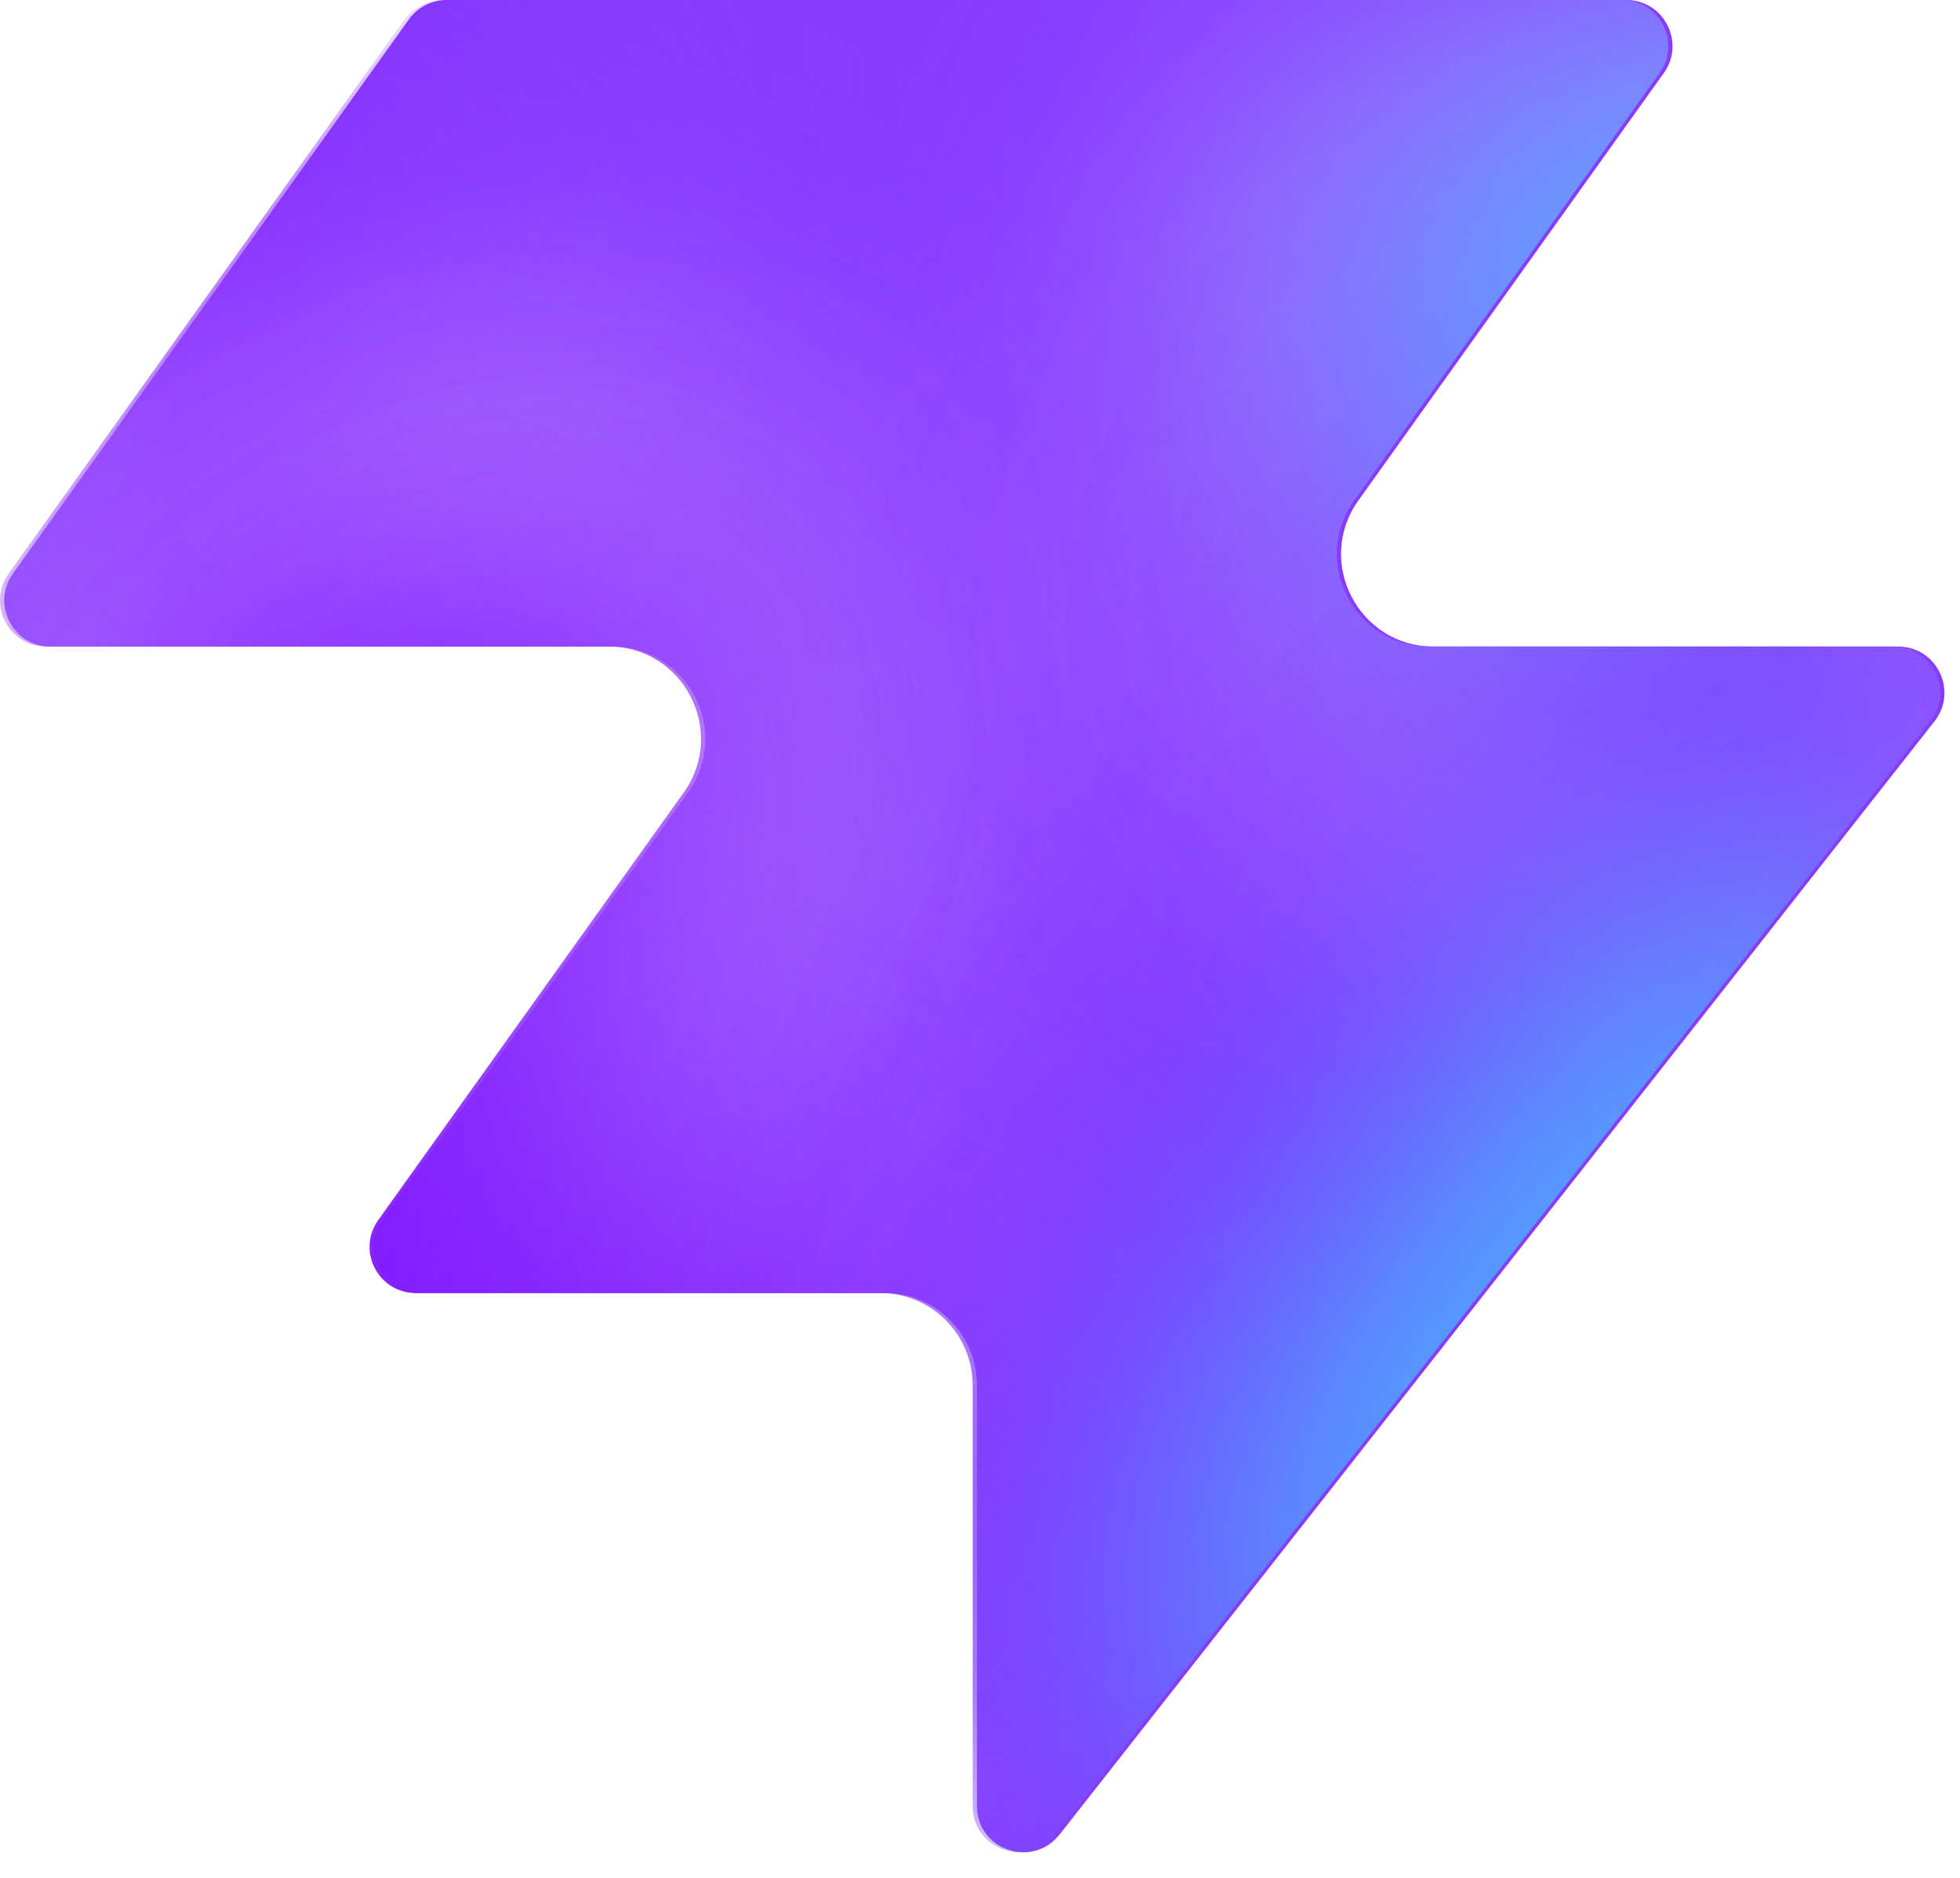
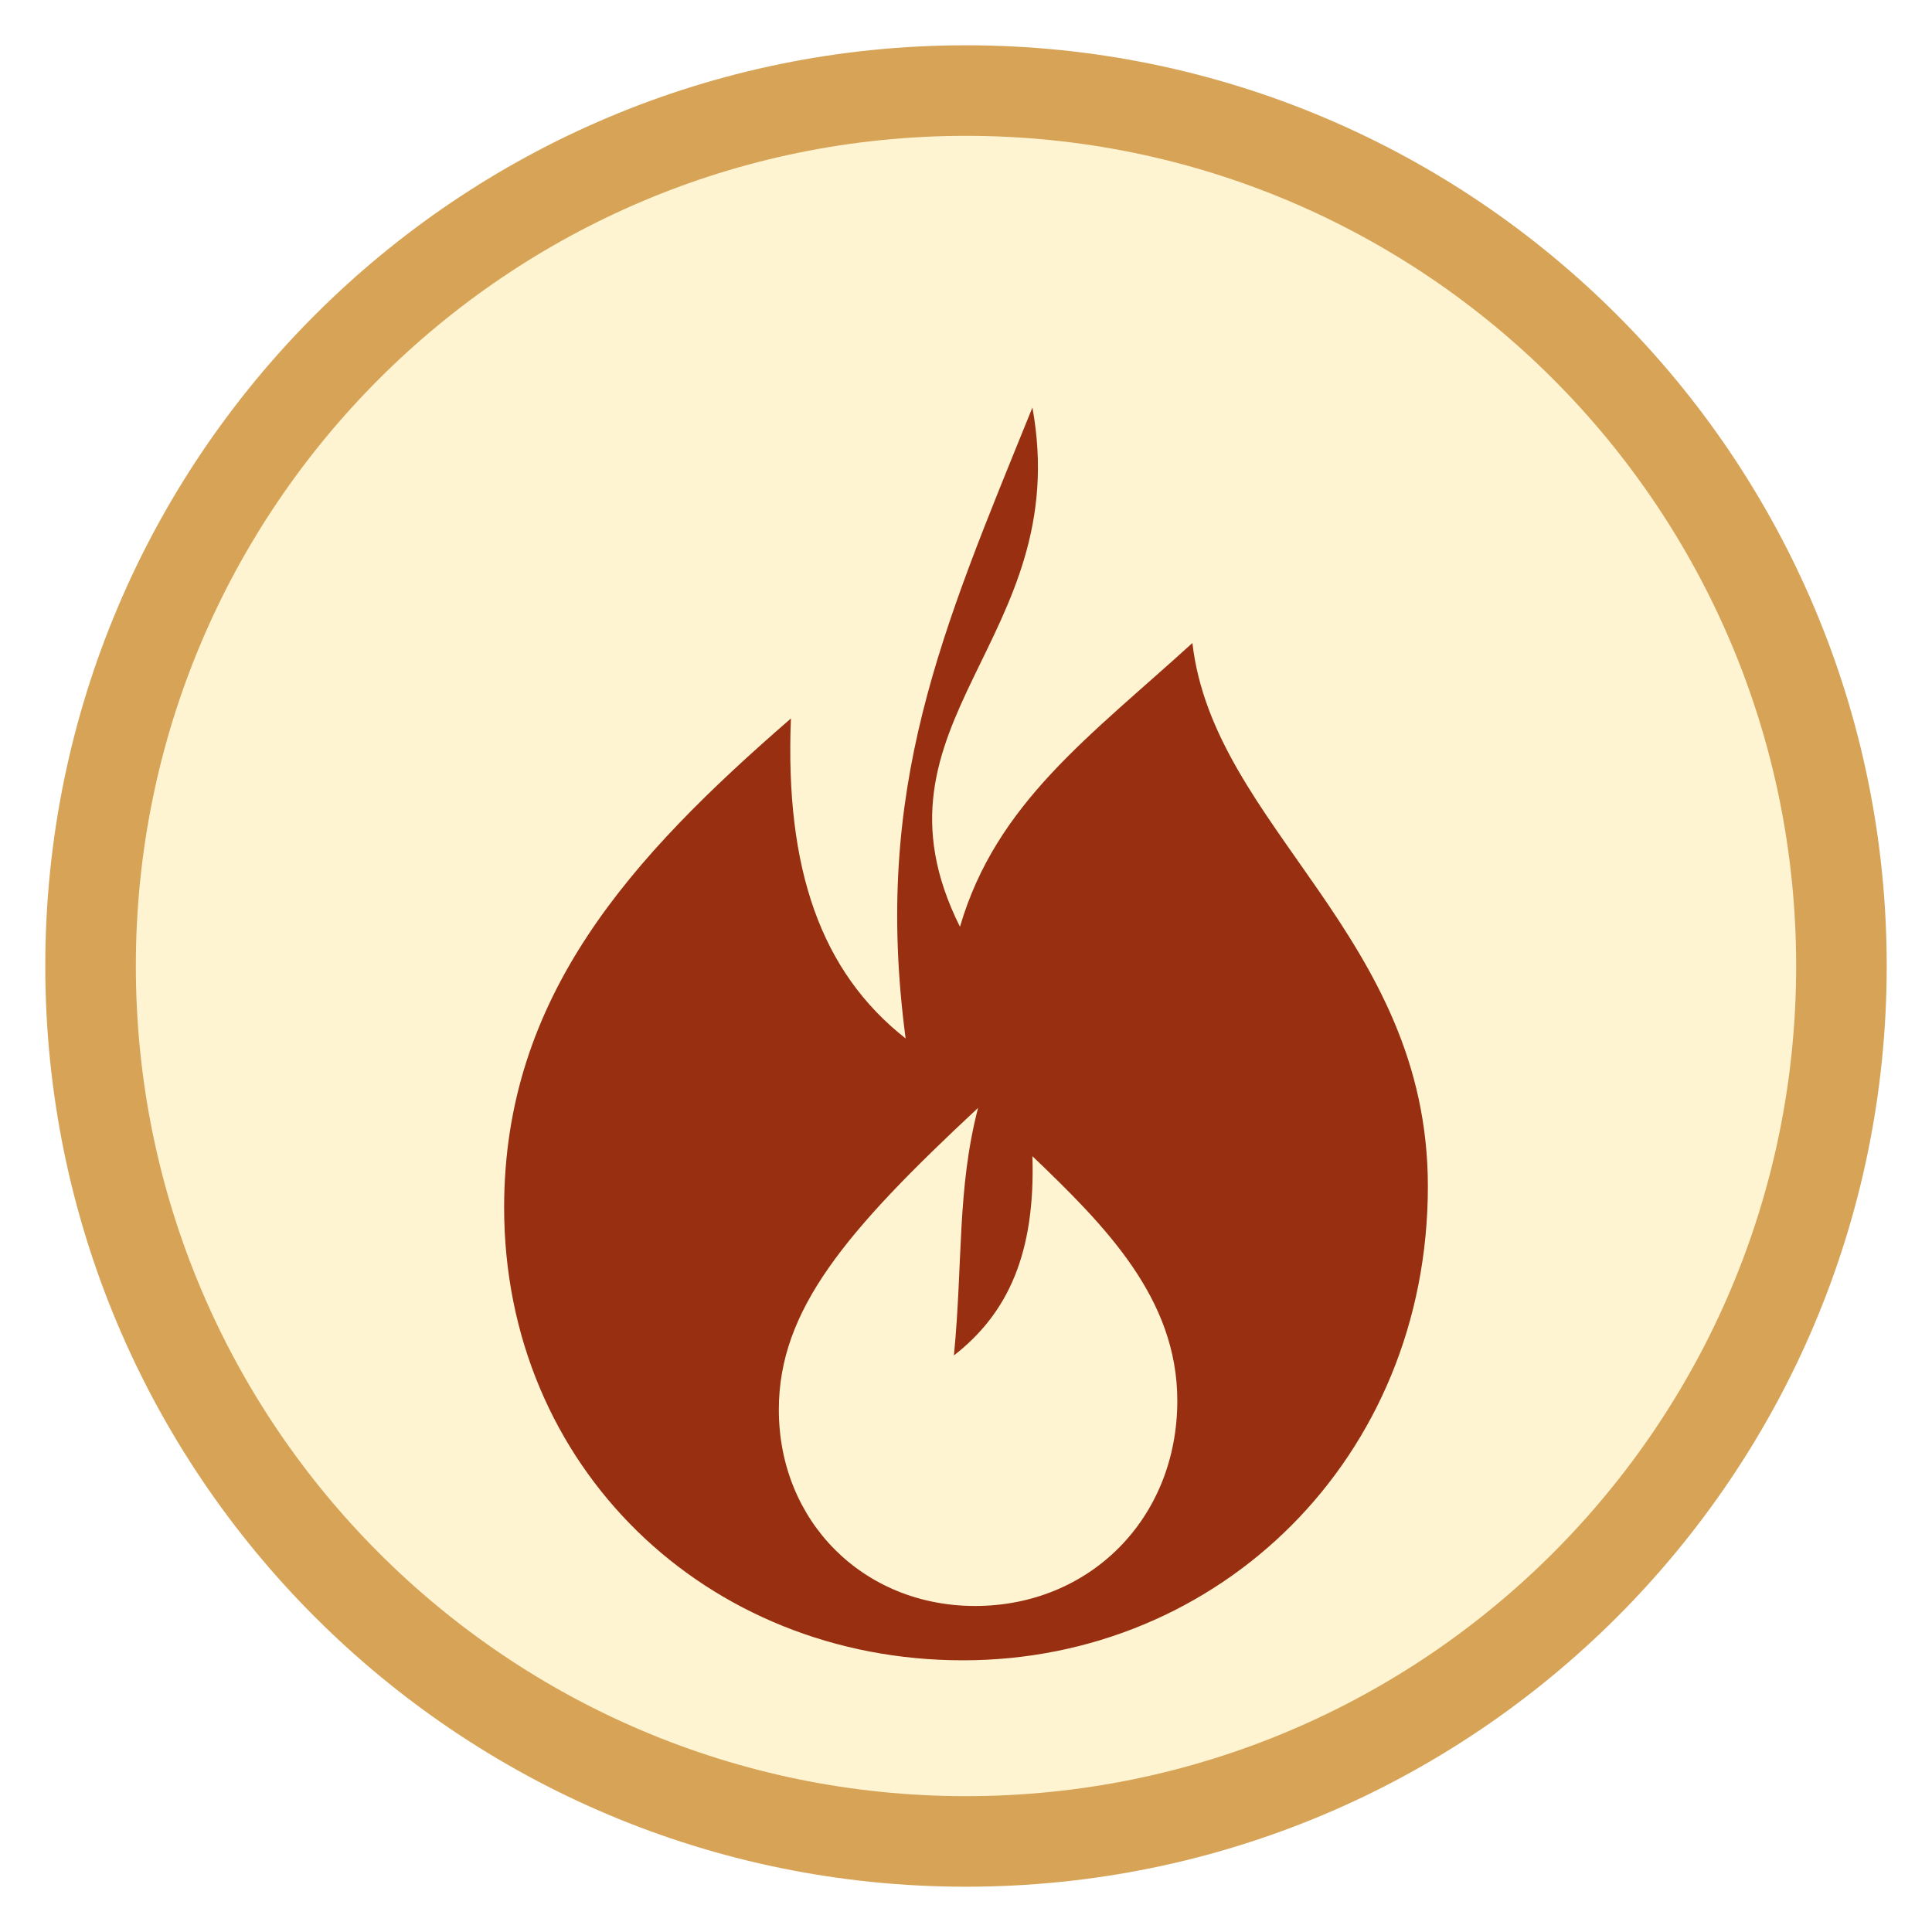
- <svg xmlns="http://www.w3.org/2000/svg" width="48" height="46" fill="none" viewBox="0 0 48 46">
-   <path fill="#863bff" d="M25.946 44.938c-.664.845-2.021.375-2.021-.698V33.937a2.26 2.26 0 0 0-2.262-2.262H10.287c-.92 0-1.456-1.04-.92-1.788l7.48-10.471c1.07-1.497 0-3.578-1.842-3.578H1.237c-.92 0-1.456-1.04-.92-1.788L10.013.474c.214-.297.556-.474.92-.474h28.894c.92 0 1.456 1.04.92 1.788l-7.48 10.471c-1.07 1.498 0 3.579 1.842 3.579h11.377c.943 0 1.473 1.088.89 1.83L25.947 44.94z" style="fill:#863bff;fill:color(display-p3 .525 .23 1);fill-opacity:1" />
-   <mask id="a" width="48" height="46" x="0" y="0" maskUnits="userSpaceOnUse" style="mask-type:alpha">
-     <path fill="#000" d="M25.842 44.938c-.664.844-2.021.375-2.021-.698V33.937a2.26 2.26 0 0 0-2.262-2.262H10.183c-.92 0-1.456-1.04-.92-1.788l7.48-10.471c1.07-1.498 0-3.579-1.842-3.579H1.133c-.92 0-1.456-1.04-.92-1.787L9.91.473c.214-.297.556-.474.92-.474h28.894c.92 0 1.456 1.04.92 1.788l-7.48 10.471c-1.07 1.498 0 3.578 1.842 3.578h11.377c.943 0 1.473 1.088.89 1.832L25.843 44.94z" style="fill:#000;fill-opacity:1" />
-   </mask>
-   <g mask="url(#a)">
-     <g filter="url(#b)">
-       <ellipse cx="5.508" cy="14.704" fill="#ede6ff" rx="5.508" ry="14.704" style="fill:#ede6ff;fill:color(display-p3 .927 .903 1);fill-opacity:1" transform="matrix(.00324 1 1 -.00324 -4.47 31.516)" />
-     </g>
-     <g filter="url(#c)">
-       <ellipse cx="10.399" cy="29.851" fill="#ede6ff" rx="10.399" ry="29.851" style="fill:#ede6ff;fill:color(display-p3 .927 .903 1);fill-opacity:1" transform="matrix(.00324 1 1 -.00324 -39.328 7.883)" />
-     </g>
-     <g filter="url(#d)">
-       <ellipse cx="5.508" cy="30.487" fill="#7e14ff" rx="5.508" ry="30.487" style="fill:#7e14ff;fill:color(display-p3 .492 .077 1);fill-opacity:1" transform="rotate(89.814 -25.913 -14.639)scale(1 -1)" />
-     </g>
-     <g filter="url(#e)">
-       <ellipse cx="5.508" cy="30.599" fill="#7e14ff" rx="5.508" ry="30.599" style="fill:#7e14ff;fill:color(display-p3 .492 .077 1);fill-opacity:1" transform="rotate(89.814 -32.644 -3.334)scale(1 -1)" />
-     </g>
-     <g filter="url(#f)">
-       <ellipse cx="5.508" cy="30.599" fill="#7e14ff" rx="5.508" ry="30.599" style="fill:#7e14ff;fill:color(display-p3 .492 .077 1);fill-opacity:1" transform="matrix(.00324 1 1 -.00324 -34.34 30.47)" />
-     </g>
-     <g filter="url(#g)">
-       <ellipse cx="14.072" cy="22.078" fill="#ede6ff" rx="14.072" ry="22.078" style="fill:#ede6ff;fill:color(display-p3 .927 .903 1);fill-opacity:1" transform="rotate(93.35 24.506 48.493)scale(-1 1)" />
-     </g>
-     <g filter="url(#h)">
-       <ellipse cx="3.47" cy="21.501" fill="#7e14ff" rx="3.47" ry="21.501" style="fill:#7e14ff;fill:color(display-p3 .492 .077 1);fill-opacity:1" transform="rotate(89.009 28.708 47.59)scale(-1 1)" />
-     </g>
-     <g filter="url(#i)">
-       <ellipse cx="3.47" cy="21.501" fill="#7e14ff" rx="3.47" ry="21.501" style="fill:#7e14ff;fill:color(display-p3 .492 .077 1);fill-opacity:1" transform="rotate(89.009 28.708 47.59)scale(-1 1)" />
-     </g>
-     <g filter="url(#j)">
-       <ellipse cx=".387" cy="8.972" fill="#7e14ff" rx="4.407" ry="29.108" style="fill:#7e14ff;fill:color(display-p3 .492 .077 1);fill-opacity:1" transform="rotate(39.51 .387 8.972)" />
-     </g>
-     <g filter="url(#k)">
-       <ellipse cx="47.523" cy="-6.092" fill="#7e14ff" rx="4.407" ry="29.108" style="fill:#7e14ff;fill:color(display-p3 .492 .077 1);fill-opacity:1" transform="rotate(37.892 47.523 -6.092)" />
-     </g>
-     <g filter="url(#l)">
-       <ellipse cx="41.412" cy="6.333" fill="#47bfff" rx="5.971" ry="9.665" style="fill:#47bfff;fill:color(display-p3 .28 .748 1);fill-opacity:1" transform="rotate(37.892 41.412 6.333)" />
-     </g>
-     <g filter="url(#m)">
-       <ellipse cx="-1.879" cy="38.332" fill="#7e14ff" rx="4.407" ry="29.108" style="fill:#7e14ff;fill:color(display-p3 .492 .077 1);fill-opacity:1" transform="rotate(37.892 -1.88 38.332)" />
-     </g>
-     <g filter="url(#n)">
-       <ellipse cx="-1.879" cy="38.332" fill="#7e14ff" rx="4.407" ry="29.108" style="fill:#7e14ff;fill:color(display-p3 .492 .077 1);fill-opacity:1" transform="rotate(37.892 -1.88 38.332)" />
-     </g>
-     <g filter="url(#o)">
-       <ellipse cx="35.651" cy="29.907" fill="#7e14ff" rx="4.407" ry="29.108" style="fill:#7e14ff;fill:color(display-p3 .492 .077 1);fill-opacity:1" transform="rotate(37.892 35.651 29.907)" />
-     </g>
-     <g filter="url(#p)">
-       <ellipse cx="38.418" cy="32.4" fill="#47bfff" rx="5.971" ry="15.297" style="fill:#47bfff;fill:color(display-p3 .28 .748 1);fill-opacity:1" transform="rotate(37.892 38.418 32.4)" />
-     </g>
-   </g>
-   <defs>
-     <filter id="b" width="60.045" height="41.654" x="-19.77" y="16.149" color-interpolation-filters="sRGB" filterUnits="userSpaceOnUse">
-       <feFlood flood-opacity="0" result="BackgroundImageFix" />
-       <feBlend in="SourceGraphic" in2="BackgroundImageFix" result="shape" />
-       <feGaussianBlur result="effect1_foregroundBlur_2002_17158" stdDeviation="7.659" />
-     </filter>
-     <filter id="c" width="90.34" height="51.437" x="-54.613" y="-7.533" color-interpolation-filters="sRGB" filterUnits="userSpaceOnUse">
-       <feFlood flood-opacity="0" result="BackgroundImageFix" />
-       <feBlend in="SourceGraphic" in2="BackgroundImageFix" result="shape" />
-       <feGaussianBlur result="effect1_foregroundBlur_2002_17158" stdDeviation="7.659" />
-     </filter>
-     <filter id="d" width="79.355" height="29.4" x="-49.64" y="2.03" color-interpolation-filters="sRGB" filterUnits="userSpaceOnUse">
-       <feFlood flood-opacity="0" result="BackgroundImageFix" />
-       <feBlend in="SourceGraphic" in2="BackgroundImageFix" result="shape" />
-       <feGaussianBlur result="effect1_foregroundBlur_2002_17158" stdDeviation="4.596" />
-     </filter>
-     <filter id="e" width="79.579" height="29.4" x="-45.045" y="20.029" color-interpolation-filters="sRGB" filterUnits="userSpaceOnUse">
-       <feFlood flood-opacity="0" result="BackgroundImageFix" />
-       <feBlend in="SourceGraphic" in2="BackgroundImageFix" result="shape" />
-       <feGaussianBlur result="effect1_foregroundBlur_2002_17158" stdDeviation="4.596" />
-     </filter>
-     <filter id="f" width="79.579" height="29.4" x="-43.513" y="21.178" color-interpolation-filters="sRGB" filterUnits="userSpaceOnUse">
-       <feFlood flood-opacity="0" result="BackgroundImageFix" />
-       <feBlend in="SourceGraphic" in2="BackgroundImageFix" result="shape" />
-       <feGaussianBlur result="effect1_foregroundBlur_2002_17158" stdDeviation="4.596" />
-     </filter>
-     <filter id="g" width="74.749" height="58.852" x="15.756" y="-17.901" color-interpolation-filters="sRGB" filterUnits="userSpaceOnUse">
-       <feFlood flood-opacity="0" result="BackgroundImageFix" />
-       <feBlend in="SourceGraphic" in2="BackgroundImageFix" result="shape" />
-       <feGaussianBlur result="effect1_foregroundBlur_2002_17158" stdDeviation="7.659" />
-     </filter>
-     <filter id="h" width="61.377" height="25.362" x="23.548" y="2.284" color-interpolation-filters="sRGB" filterUnits="userSpaceOnUse">
-       <feFlood flood-opacity="0" result="BackgroundImageFix" />
-       <feBlend in="SourceGraphic" in2="BackgroundImageFix" result="shape" />
-       <feGaussianBlur result="effect1_foregroundBlur_2002_17158" stdDeviation="4.596" />
-     </filter>
-     <filter id="i" width="61.377" height="25.362" x="23.548" y="2.284" color-interpolation-filters="sRGB" filterUnits="userSpaceOnUse">
-       <feFlood flood-opacity="0" result="BackgroundImageFix" />
-       <feBlend in="SourceGraphic" in2="BackgroundImageFix" result="shape" />
-       <feGaussianBlur result="effect1_foregroundBlur_2002_17158" stdDeviation="4.596" />
-     </filter>
-     <filter id="j" width="56.045" height="63.649" x="-27.636" y="-22.853" color-interpolation-filters="sRGB" filterUnits="userSpaceOnUse">
-       <feFlood flood-opacity="0" result="BackgroundImageFix" />
-       <feBlend in="SourceGraphic" in2="BackgroundImageFix" result="shape" />
-       <feGaussianBlur result="effect1_foregroundBlur_2002_17158" stdDeviation="4.596" />
-     </filter>
-     <filter id="k" width="54.814" height="64.646" x="20.116" y="-38.415" color-interpolation-filters="sRGB" filterUnits="userSpaceOnUse">
-       <feFlood flood-opacity="0" result="BackgroundImageFix" />
-       <feBlend in="SourceGraphic" in2="BackgroundImageFix" result="shape" />
-       <feGaussianBlur result="effect1_foregroundBlur_2002_17158" stdDeviation="4.596" />
-     </filter>
-     <filter id="l" width="33.541" height="35.313" x="24.641" y="-11.323" color-interpolation-filters="sRGB" filterUnits="userSpaceOnUse">
-       <feFlood flood-opacity="0" result="BackgroundImageFix" />
-       <feBlend in="SourceGraphic" in2="BackgroundImageFix" result="shape" />
-       <feGaussianBlur result="effect1_foregroundBlur_2002_17158" stdDeviation="4.596" />
-     </filter>
-     <filter id="m" width="54.814" height="64.646" x="-29.286" y="6.009" color-interpolation-filters="sRGB" filterUnits="userSpaceOnUse">
-       <feFlood flood-opacity="0" result="BackgroundImageFix" />
-       <feBlend in="SourceGraphic" in2="BackgroundImageFix" result="shape" />
-       <feGaussianBlur result="effect1_foregroundBlur_2002_17158" stdDeviation="4.596" />
-     </filter>
-     <filter id="n" width="54.814" height="64.646" x="-29.286" y="6.009" color-interpolation-filters="sRGB" filterUnits="userSpaceOnUse">
-       <feFlood flood-opacity="0" result="BackgroundImageFix" />
-       <feBlend in="SourceGraphic" in2="BackgroundImageFix" result="shape" />
-       <feGaussianBlur result="effect1_foregroundBlur_2002_17158" stdDeviation="4.596" />
-     </filter>
-     <filter id="o" width="54.814" height="64.646" x="8.244" y="-2.416" color-interpolation-filters="sRGB" filterUnits="userSpaceOnUse">
-       <feFlood flood-opacity="0" result="BackgroundImageFix" />
-       <feBlend in="SourceGraphic" in2="BackgroundImageFix" result="shape" />
-       <feGaussianBlur result="effect1_foregroundBlur_2002_17158" stdDeviation="4.596" />
-     </filter>
-     <filter id="p" width="39.409" height="43.623" x="18.713" y="10.588" color-interpolation-filters="sRGB" filterUnits="userSpaceOnUse">
-       <feFlood flood-opacity="0" result="BackgroundImageFix" />
-       <feBlend in="SourceGraphic" in2="BackgroundImageFix" result="shape" />
-       <feGaussianBlur result="effect1_foregroundBlur_2002_17158" stdDeviation="4.596" />
-     </filter>
-   </defs>
+ <svg xmlns="http://www.w3.org/2000/svg" viewBox="0 0 64 64">
+   <circle cx="32" cy="32" r="29" fill="#fff4d1" stroke="#d7a457" stroke-width="3" />
+   <path fill="#982f10" d="M34.2 13.5c1.4 7.7-5.8 10.4-2.4 17.2 1.2-4.1 4.3-6.3 7.7-9.4.7 6.1 7.8 9.7 7.8 18 0 9-6.9 15.7-15.4 15.7S16.7 48.6 16.7 40c0-7 4.2-11.6 9.5-16.2-.2 5 1 8.4 3.8 10.6-1.1-8.3 1.2-13.5 4.2-20.9Zm-1.8 23.2c-4.4 4.1-6.6 6.7-6.6 10 0 3.7 2.8 6.5 6.5 6.5 3.8 0 6.7-2.9 6.7-6.8 0-3.4-2.4-5.8-4.8-8.1.1 3.2-.8 5.2-2.6 6.6.3-3.1.1-5.5.8-8.2Z" />
</svg>
